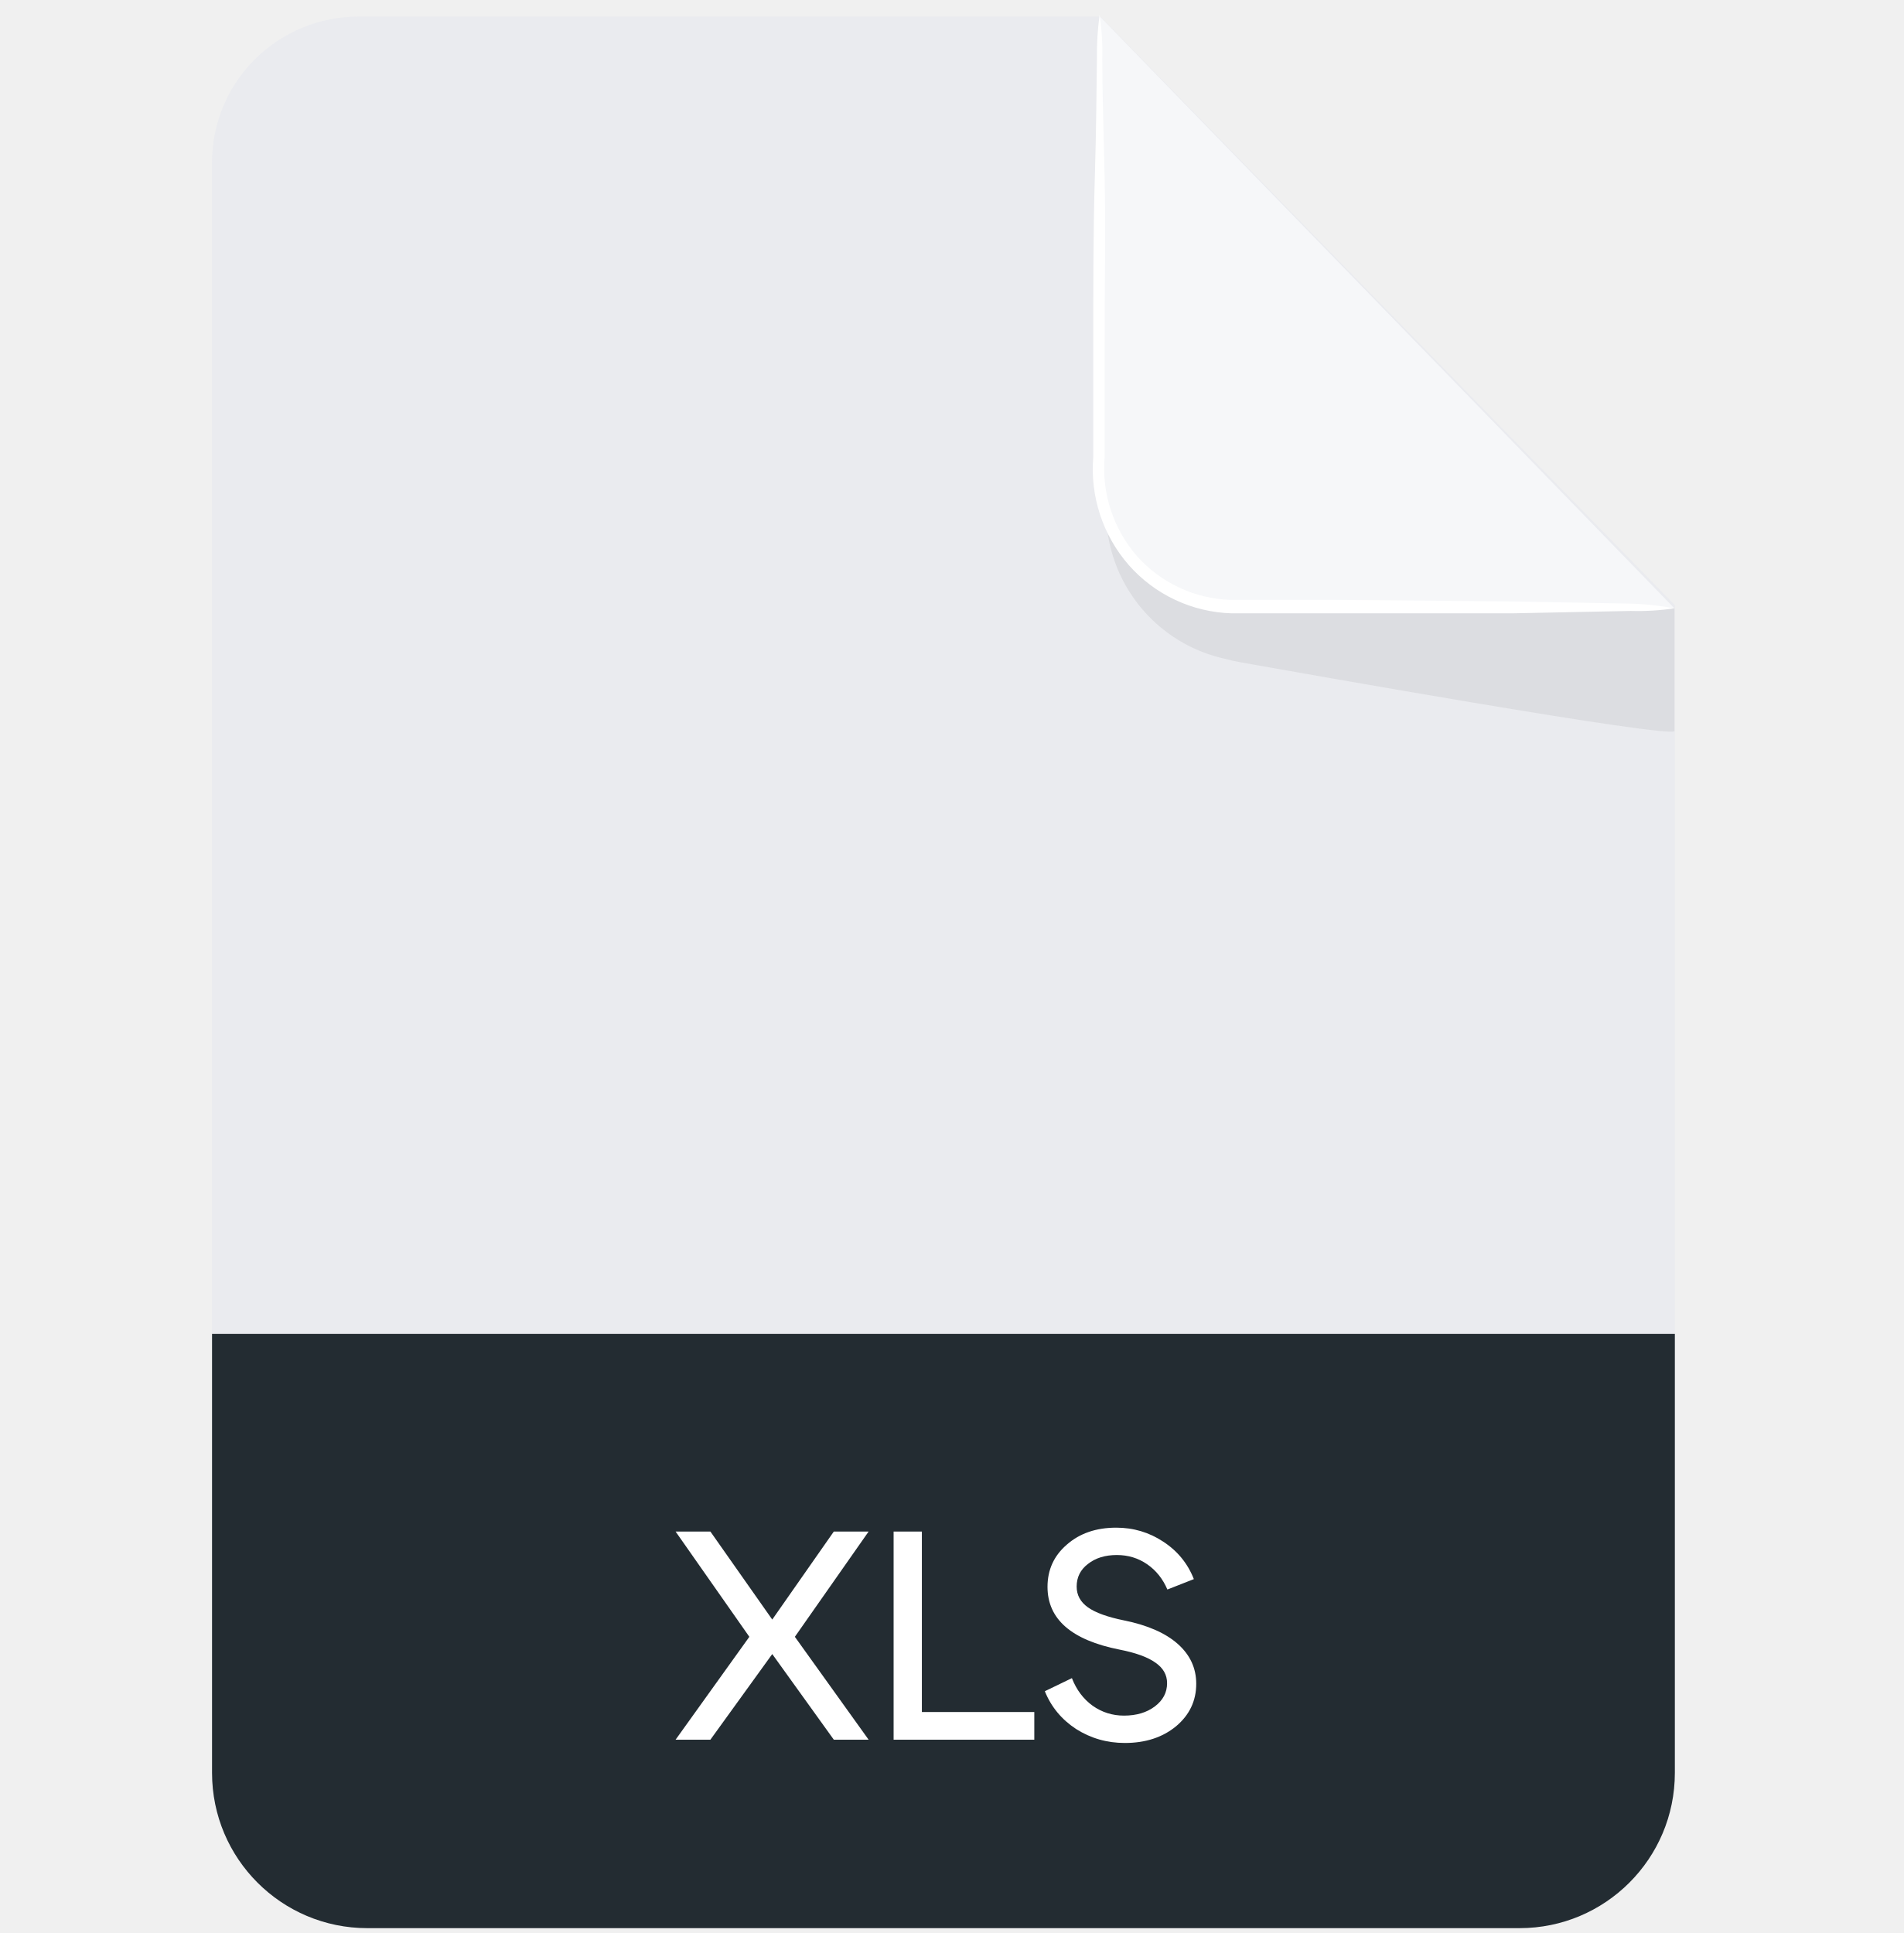
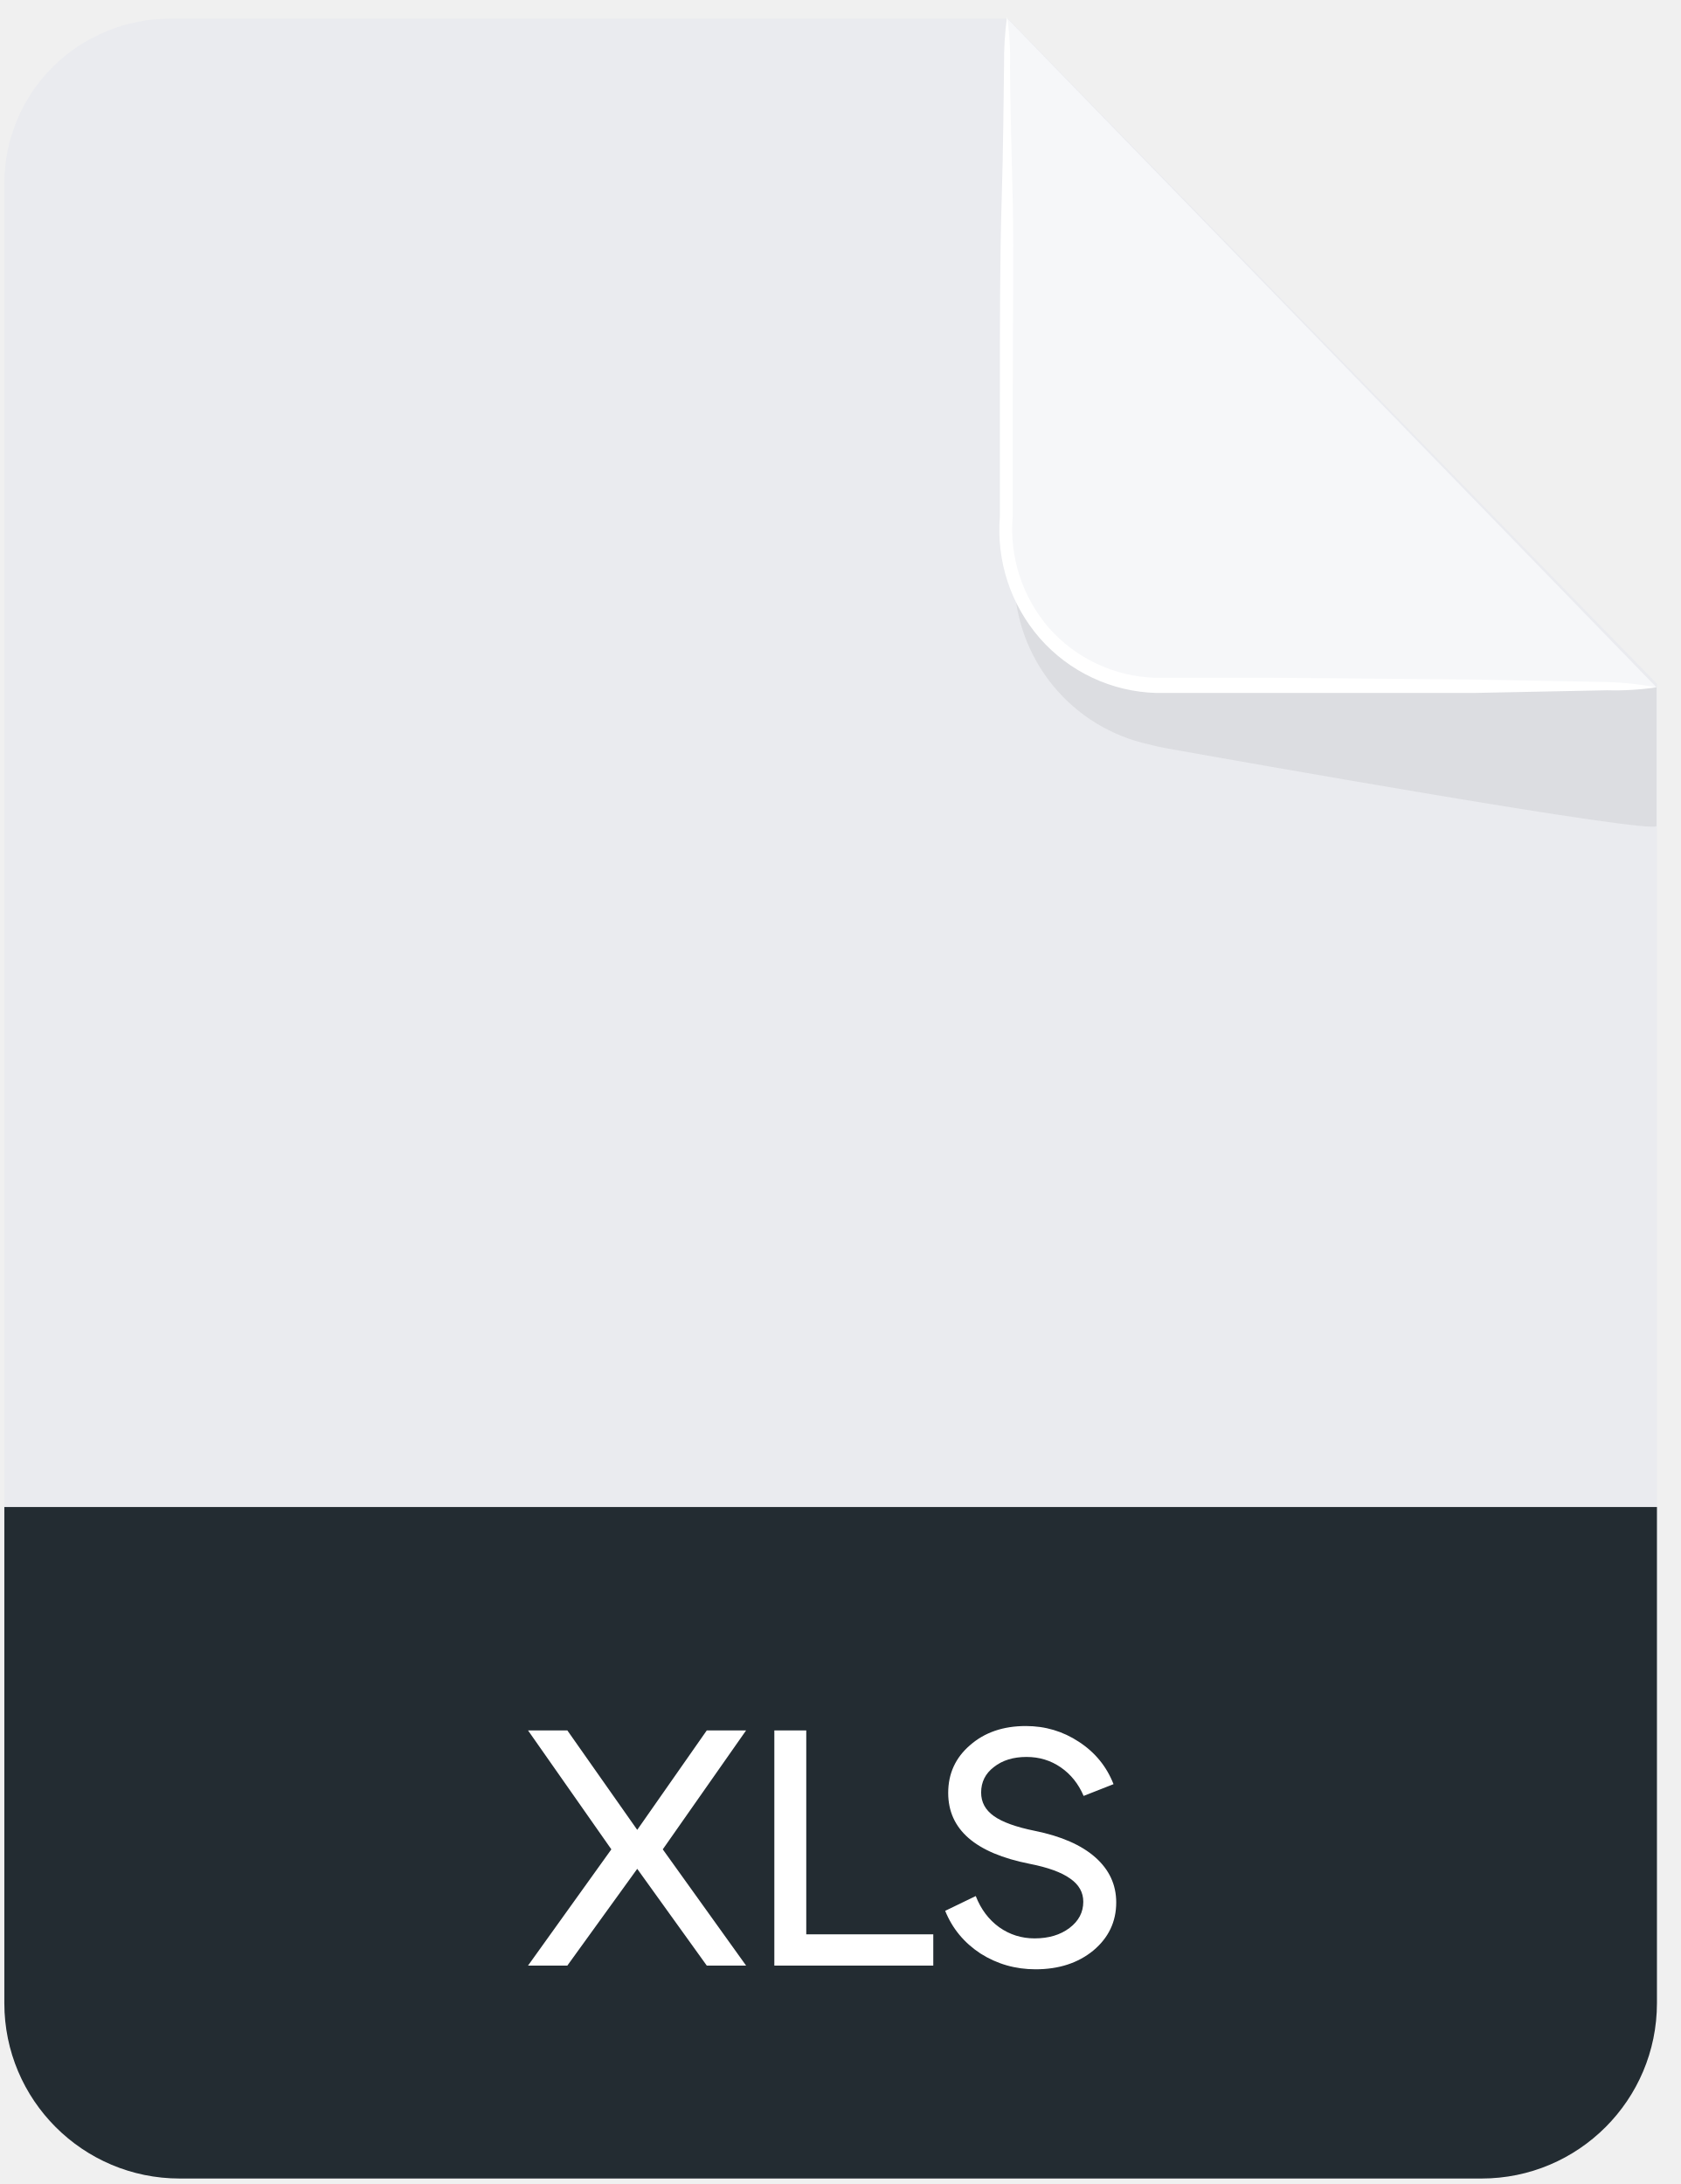
- <svg xmlns="http://www.w3.org/2000/svg" width="64" height="65" viewBox="0 0 64 65" fill="none">
-   <path d="M51.384 64.5H12.053C10.747 64.5 9.495 63.984 8.571 63.066C7.648 62.147 7.129 60.901 7.129 59.602V5.454C7.129 4.811 7.256 4.174 7.504 3.58C7.751 2.985 8.114 2.445 8.571 1.991C9.028 1.536 9.571 1.175 10.169 0.929C10.766 0.683 11.406 0.556 12.053 0.556H36.994L56.308 20.35V59.602C56.308 60.901 55.789 62.147 54.866 63.066C53.942 63.984 52.69 64.5 51.384 64.5Z" fill="#EAEBEF" />
-   <path d="M7.129 44.851H56.308V59.616C56.308 62.499 53.97 64.837 51.087 64.837H12.35C9.466 64.837 7.129 62.499 7.129 59.616V44.851Z" fill="#232C32" />
-   <path d="M36.977 0.552V15.877C36.979 17.09 37.462 18.253 38.32 19.111C39.178 19.969 40.341 20.452 41.554 20.454H56.292L36.977 0.552Z" fill="#F6F7F9" />
+ <svg xmlns="http://www.w3.org/2000/svg" width="50" height="65" viewBox="0 0 50 65" fill="none">
+   <path d="M44.384 64.5H5.053C3.747 64.5 2.495 63.984 1.571 63.066C0.648 62.147 0.129 60.901 0.129 59.602V5.454C0.129 4.811 0.256 4.174 0.504 3.58C0.751 2.985 1.114 2.445 1.571 1.991C2.028 1.536 2.571 1.175 3.169 0.929C3.766 0.683 4.406 0.556 5.053 0.556H29.994L49.308 20.35V59.602C49.308 60.901 48.789 62.147 47.866 63.066C46.942 63.984 45.69 64.5 44.384 64.5Z" fill="#EAEBEF" />
+   <path d="M0.129 44.851H49.308V59.616C49.308 62.499 46.97 64.837 44.087 64.837H5.35C2.466 64.837 0.129 62.499 0.129 59.616V44.851Z" fill="#232C32" />
+   <path d="M29.977 0.552V15.877C29.979 17.09 30.462 18.253 31.32 19.111C32.178 19.969 33.341 20.452 34.554 20.454H49.292L29.977 0.552Z" fill="#F6F7F9" />
  <g opacity="0.2">
-     <path d="M37.184 17.219C37.193 18.379 37.598 19.501 38.332 20.4C39.065 21.299 40.084 21.92 41.219 22.161C41.377 22.205 41.537 22.241 41.699 22.268C43.628 22.614 56.295 24.863 56.295 24.579V20.454H41.557C41.557 20.454 37.877 20.33 37.184 17.219Z" fill="black" fill-opacity="0.3" />
+     <path d="M30.184 17.219C30.193 18.379 30.598 19.501 31.332 20.4C32.065 21.299 33.084 21.92 34.219 22.161C34.377 22.205 34.537 22.241 34.699 22.268C36.628 22.614 49.295 24.863 49.295 24.579V20.454H34.557C34.557 20.454 30.877 20.33 30.184 17.219Z" fill="black" fill-opacity="0.3" />
  </g>
-   <path d="M56.293 20.456C55.807 20.528 55.316 20.558 54.826 20.544L50.835 20.624H44.915H41.413C40.754 20.606 40.106 20.452 39.51 20.172C38.913 19.893 38.381 19.493 37.946 18.998C37.515 18.503 37.188 17.928 36.983 17.305C36.779 16.682 36.701 16.024 36.755 15.371C36.755 14.162 36.755 12.989 36.755 11.878C36.755 9.664 36.755 7.664 36.808 5.958C36.861 4.251 36.861 2.989 36.879 1.967C36.872 1.476 36.902 0.986 36.968 0.5C37.041 0.985 37.07 1.476 37.057 1.967C37.057 2.989 37.102 4.331 37.137 5.958C37.173 7.584 37.137 9.664 37.137 11.878C37.137 12.989 37.137 14.162 37.137 15.371C37.086 15.97 37.156 16.572 37.342 17.143C37.529 17.714 37.828 18.242 38.221 18.696C38.617 19.142 39.099 19.503 39.639 19.756C40.178 20.01 40.764 20.151 41.359 20.171H44.844L50.764 20.224L54.755 20.296C55.271 20.308 55.785 20.362 56.293 20.456Z" fill="white" />
-   <path d="M29.203 58.5H28.033L25.963 55.62L23.883 58.5H22.713L25.193 55.04L22.713 51.5H23.883L25.963 54.46L28.033 51.5H29.203L26.723 55.04L29.203 58.5ZM30.993 57.57H34.773V58.5H30.043V51.5H30.993V57.57ZM37.637 55.47C36.023 55.15 35.217 54.447 35.217 53.36C35.217 52.787 35.433 52.313 35.867 51.94C36.3 51.56 36.853 51.37 37.527 51.37C38.107 51.37 38.633 51.527 39.107 51.84C39.587 52.153 39.93 52.573 40.137 53.1L39.247 53.45C39.093 53.09 38.867 52.807 38.567 52.6C38.267 52.393 37.927 52.29 37.547 52.29C37.153 52.29 36.83 52.39 36.577 52.59C36.323 52.783 36.197 53.037 36.197 53.35C36.197 53.637 36.323 53.87 36.577 54.05C36.83 54.23 37.237 54.377 37.797 54.49C38.583 54.65 39.183 54.913 39.597 55.28C40.01 55.647 40.217 56.093 40.217 56.62C40.217 57.193 39.99 57.67 39.537 58.05C39.083 58.423 38.51 58.61 37.817 58.61C37.217 58.61 36.67 58.453 36.177 58.14C35.69 57.82 35.34 57.397 35.127 56.87L36.037 56.43C36.19 56.823 36.423 57.133 36.737 57.36C37.05 57.58 37.4 57.69 37.787 57.69C38.207 57.69 38.553 57.587 38.827 57.38C39.1 57.173 39.237 56.913 39.237 56.6C39.237 56.32 39.107 56.09 38.847 55.91C38.587 55.723 38.183 55.577 37.637 55.47Z" fill="white" />
+   <path d="M49.293 20.456C48.807 20.528 48.316 20.558 47.826 20.544L43.835 20.624H37.915H34.413C33.754 20.606 33.106 20.452 32.51 20.172C31.913 19.893 31.381 19.493 30.946 18.998C30.515 18.503 30.188 17.928 29.983 17.305C29.779 16.682 29.701 16.024 29.755 15.371C29.755 14.162 29.755 12.989 29.755 11.878C29.755 9.664 29.755 7.664 29.808 5.958C29.861 4.251 29.861 2.989 29.879 1.967C29.872 1.476 29.902 0.986 29.968 0.5C30.041 0.985 30.07 1.476 30.057 1.967C30.057 2.989 30.102 4.331 30.137 5.958C30.173 7.584 30.137 9.664 30.137 11.878C30.137 12.989 30.137 14.162 30.137 15.371C30.086 15.97 30.156 16.572 30.342 17.143C30.529 17.714 30.828 18.242 31.221 18.696C31.617 19.142 32.099 19.503 32.639 19.756C33.178 20.01 33.764 20.151 34.359 20.171H37.844L43.764 20.224L47.755 20.296C48.271 20.308 48.785 20.362 49.293 20.456Z" fill="white" />
+   <path d="M22.203 58.5H21.033L18.963 55.62L16.883 58.5H15.713L18.193 55.04L15.713 51.5H16.883L18.963 54.46L21.033 51.5H22.203L19.723 55.04L22.203 58.5ZM23.993 57.57H27.773V58.5H23.043V51.5H23.993V57.57ZM30.637 55.47C29.023 55.15 28.217 54.447 28.217 53.36C28.217 52.787 28.433 52.313 28.867 51.94C29.3 51.56 29.853 51.37 30.527 51.37C31.107 51.37 31.633 51.527 32.107 51.84C32.587 52.153 32.93 52.573 33.137 53.1L32.247 53.45C32.093 53.09 31.867 52.807 31.567 52.6C31.267 52.393 30.927 52.29 30.547 52.29C30.153 52.29 29.83 52.39 29.577 52.59C29.323 52.783 29.197 53.037 29.197 53.35C29.197 53.637 29.323 53.87 29.577 54.05C29.83 54.23 30.237 54.377 30.797 54.49C31.583 54.65 32.183 54.913 32.597 55.28C33.01 55.647 33.217 56.093 33.217 56.62C33.217 57.193 32.99 57.67 32.537 58.05C32.083 58.423 31.51 58.61 30.817 58.61C30.217 58.61 29.67 58.453 29.177 58.14C28.69 57.82 28.34 57.397 28.127 56.87L29.037 56.43C29.19 56.823 29.423 57.133 29.737 57.36C30.05 57.58 30.4 57.69 30.787 57.69C31.207 57.69 31.553 57.587 31.827 57.38C32.1 57.173 32.237 56.913 32.237 56.6C32.237 56.32 32.107 56.09 31.847 55.91C31.587 55.723 31.183 55.577 30.637 55.47Z" fill="white" />
</svg>
